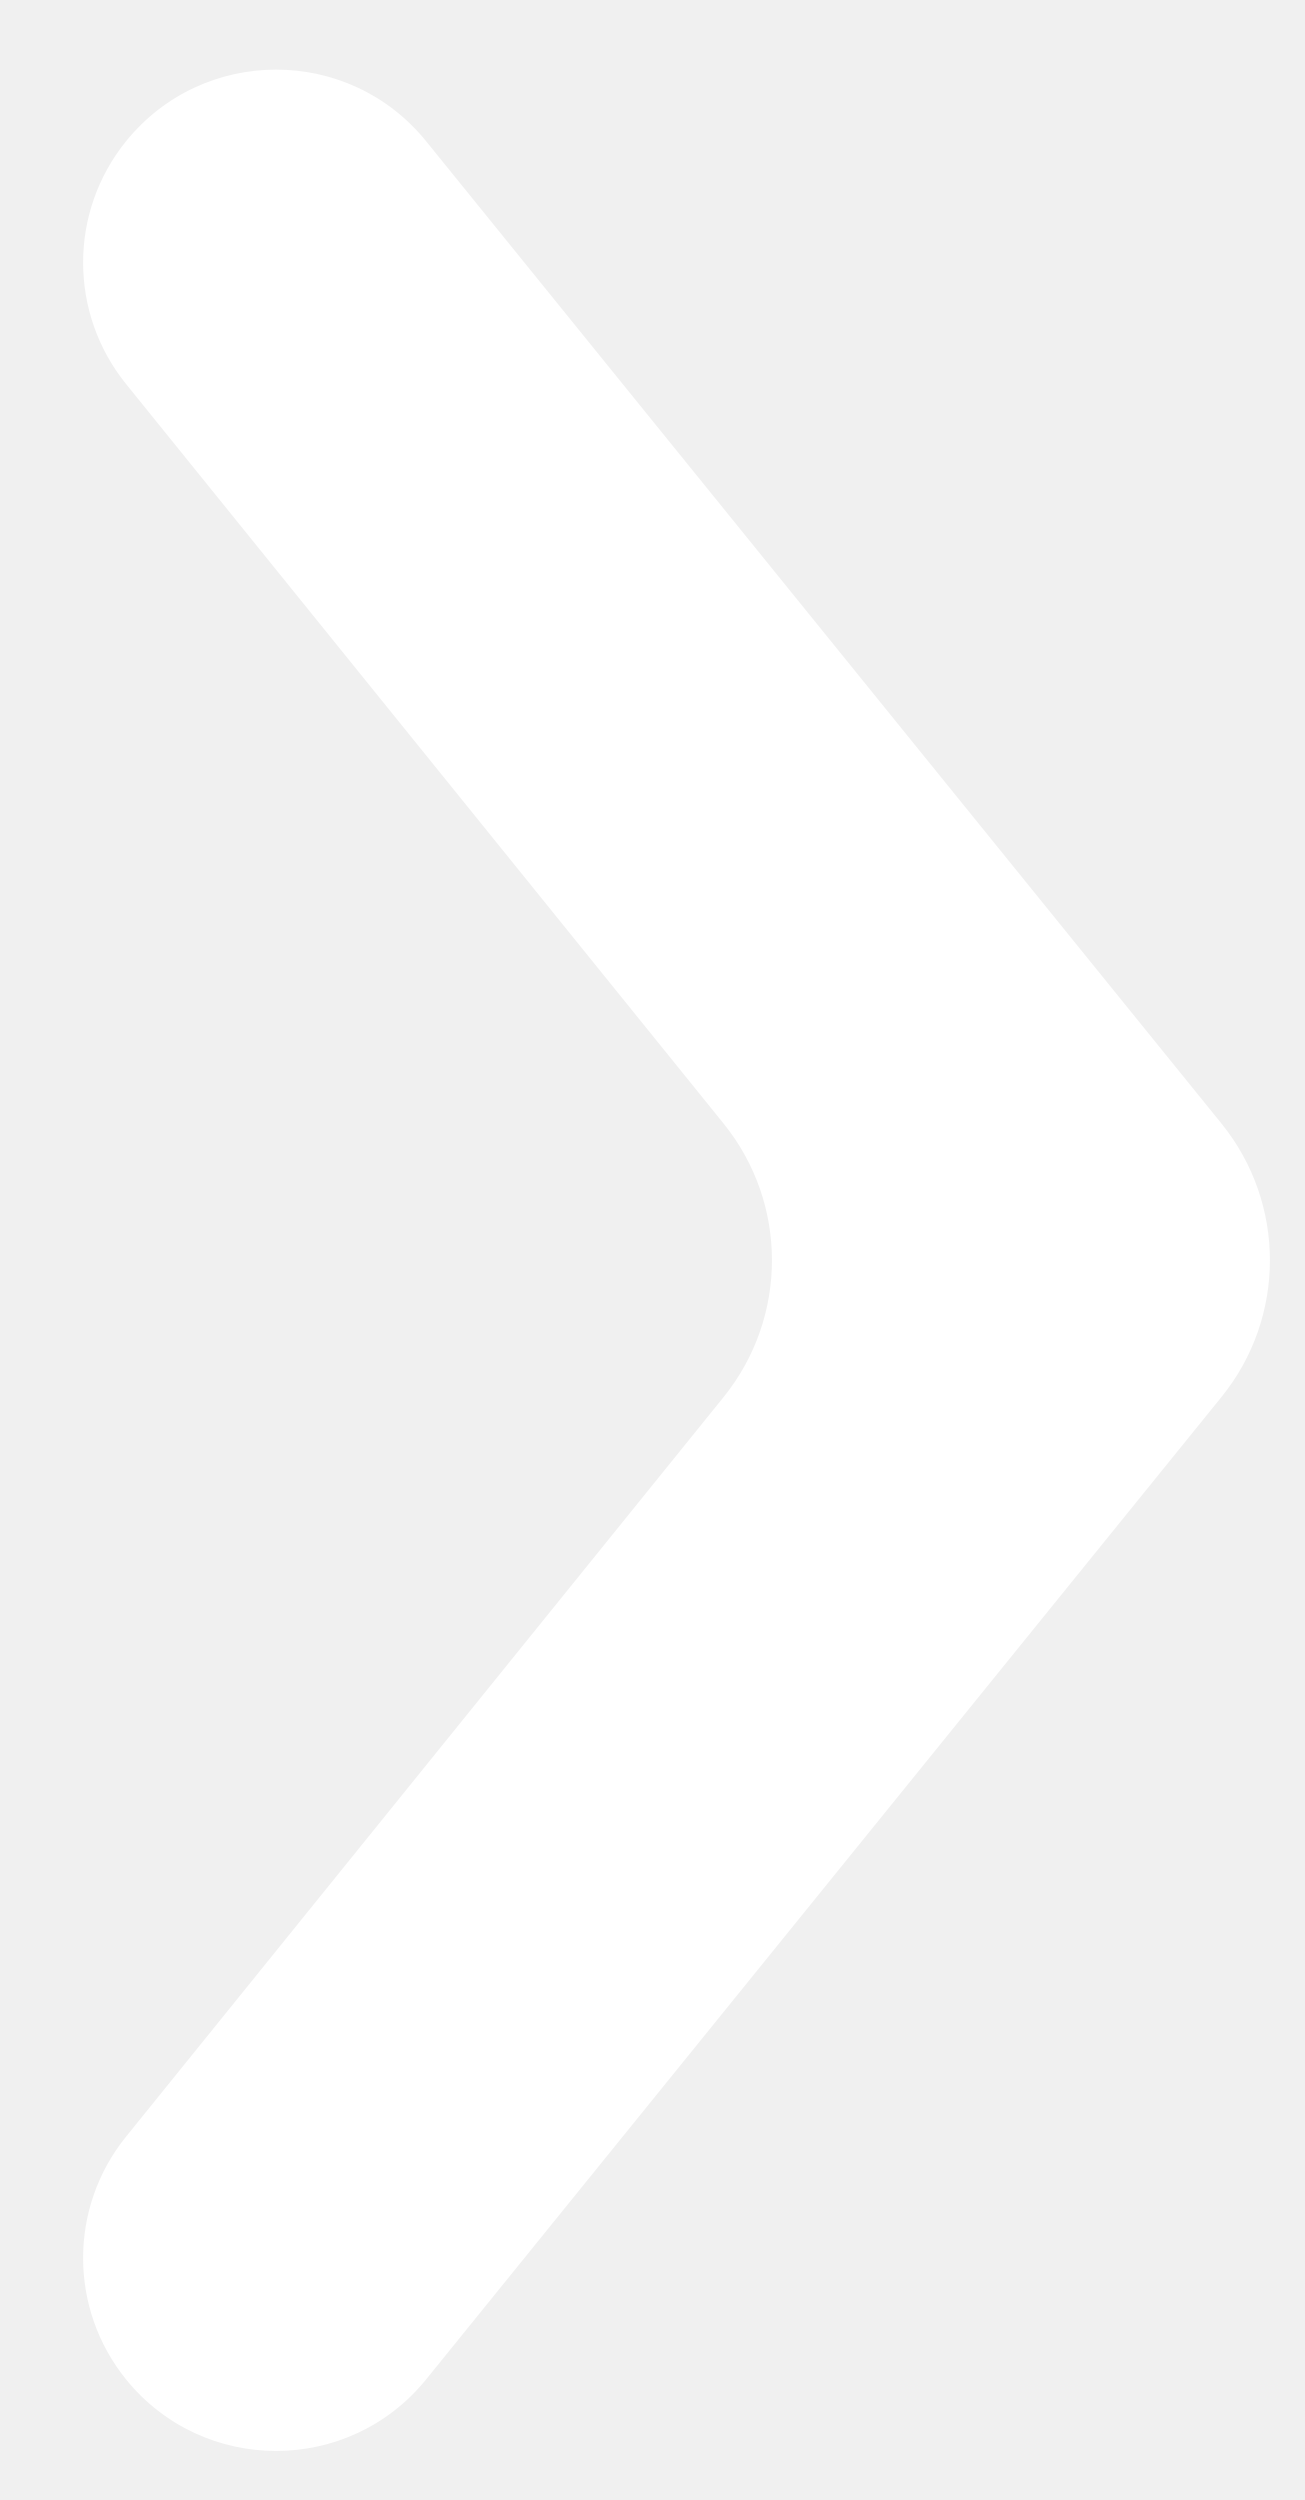
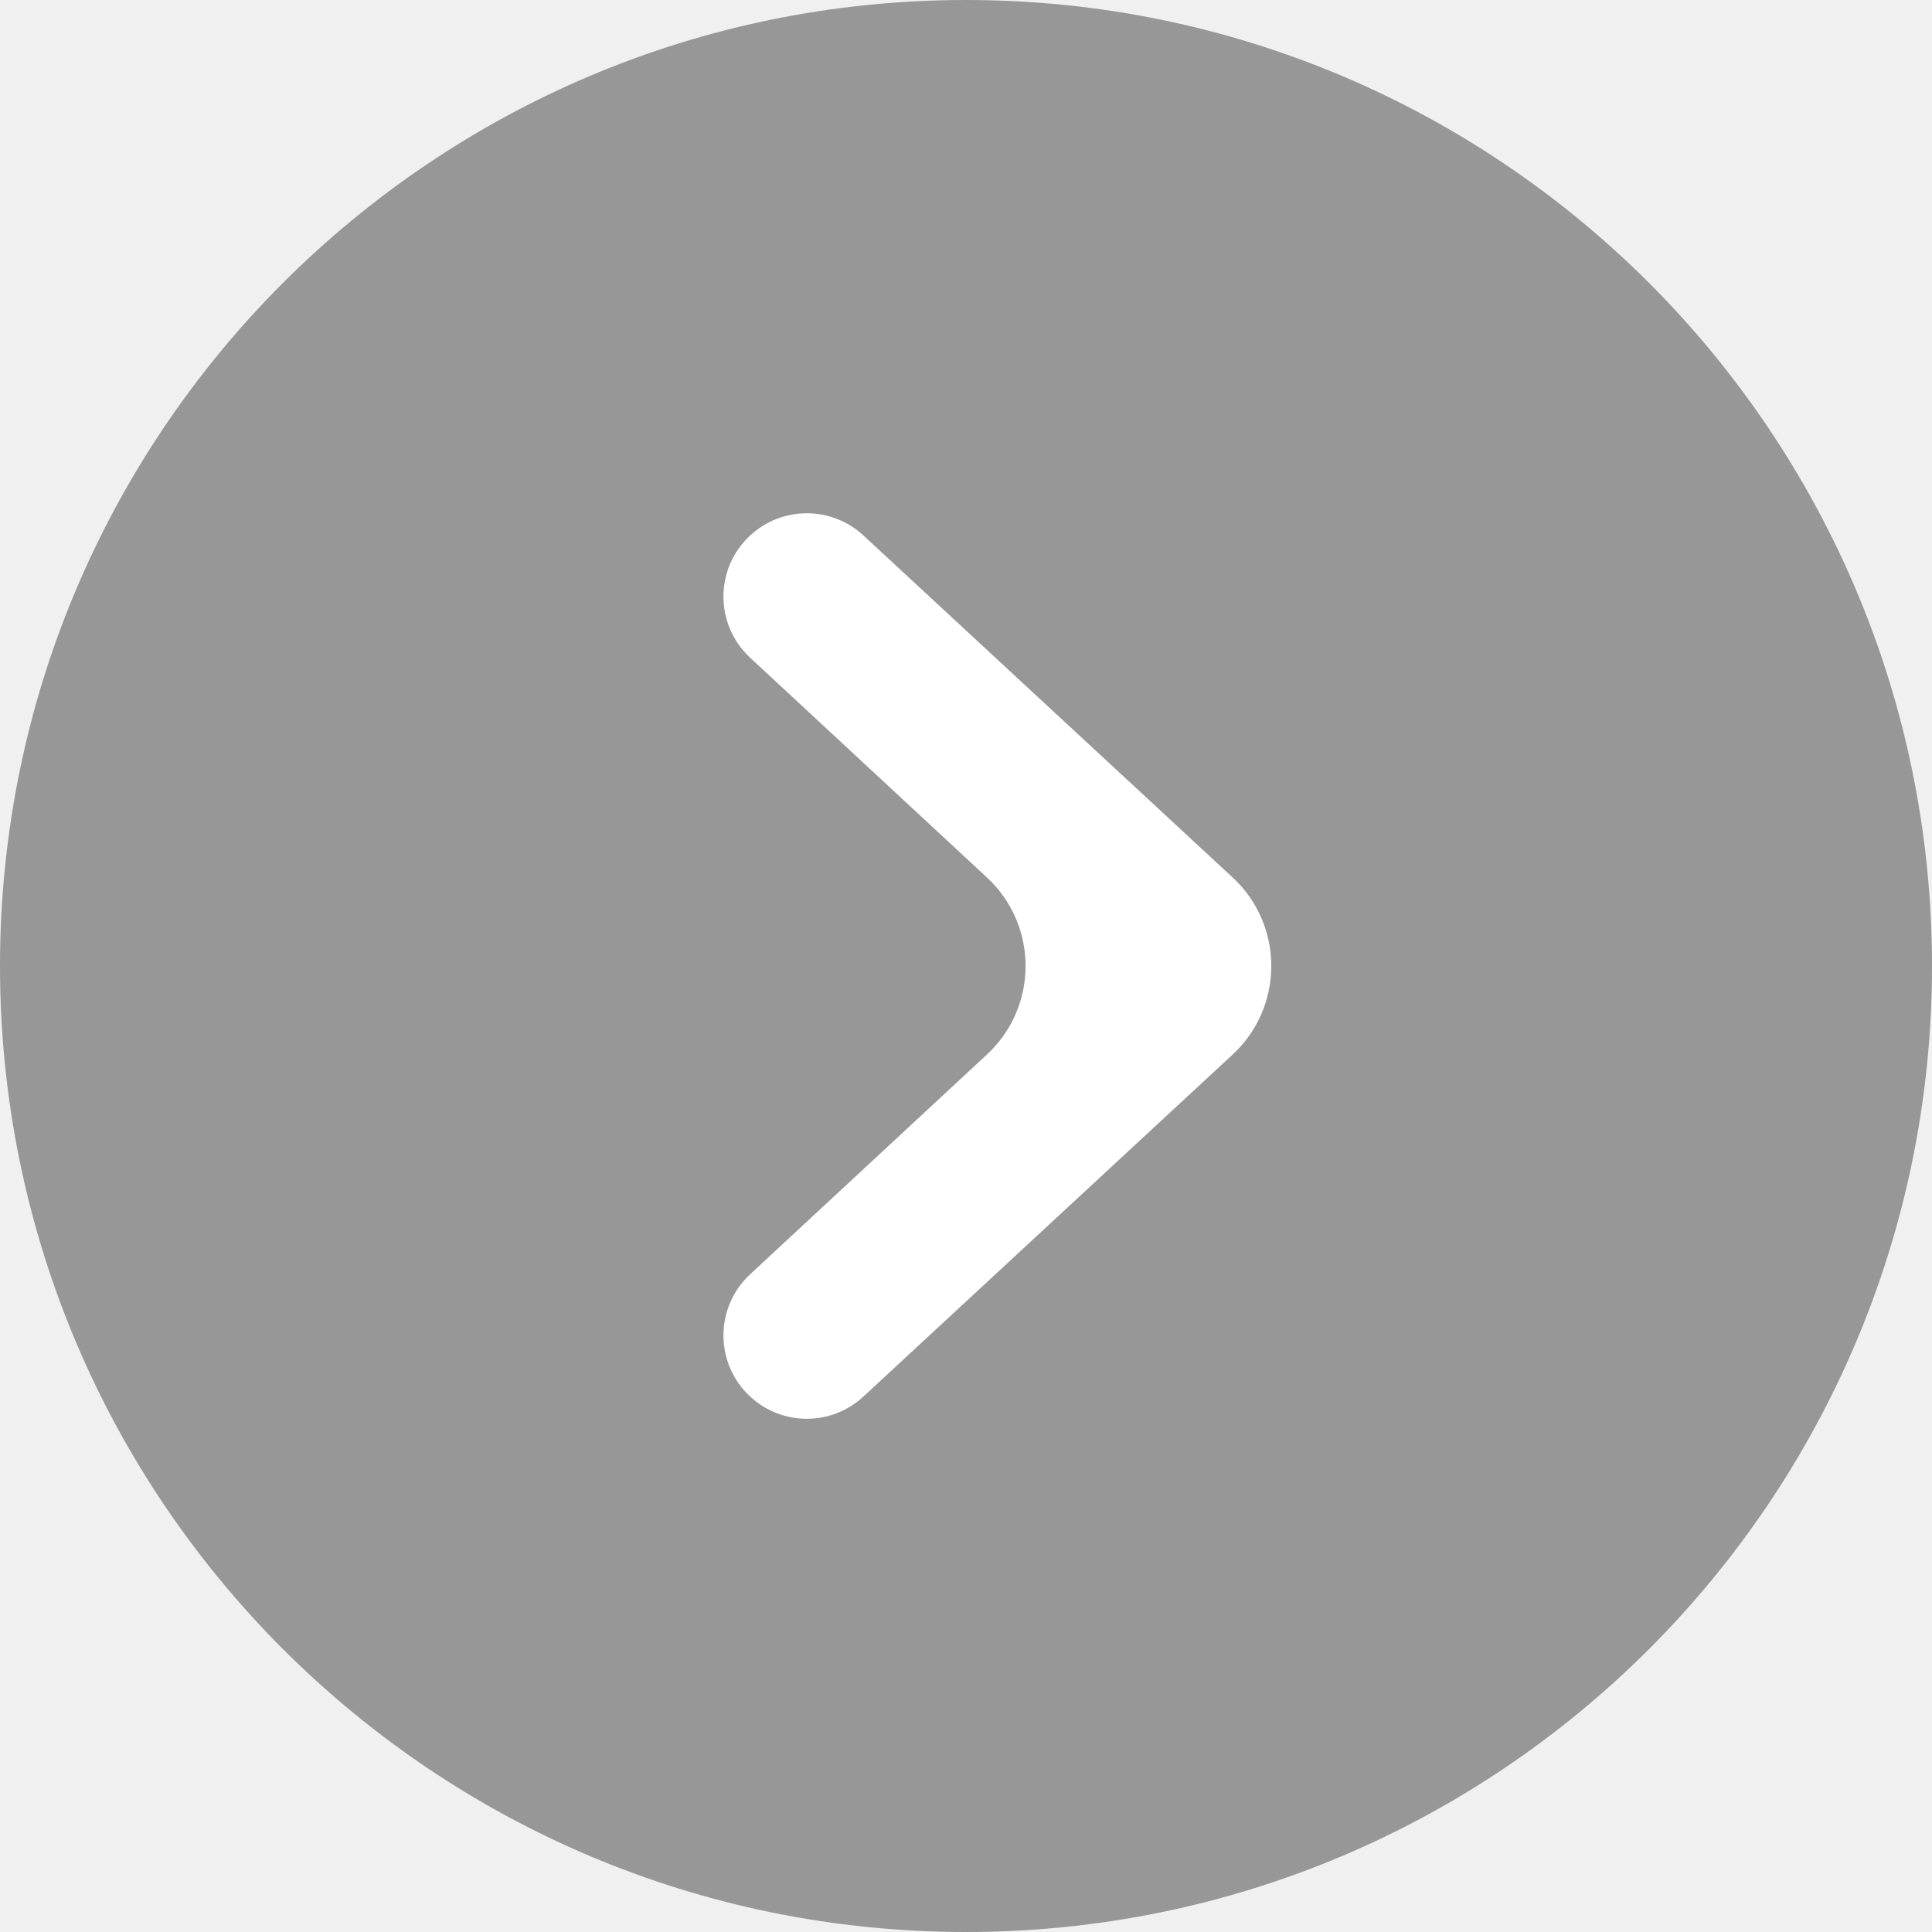
- <svg xmlns="http://www.w3.org/2000/svg" width="12" height="23" viewBox="0 0 12 23" fill="none">
-   <path d="M1.159 3.532C0.633 2.88 0.633 1.95 1.16 1.299V1.299C1.871 0.421 3.209 0.421 3.92 1.299L11.237 10.336C11.832 11.07 11.832 12.12 11.237 12.853L3.92 21.891C3.209 22.768 1.871 22.768 1.16 21.891V21.891C0.633 21.24 0.633 20.309 1.159 19.658L6.658 12.852C7.25 12.118 7.25 11.071 6.658 10.338L1.159 3.532Z" fill="white" />
+ <svg xmlns="http://www.w3.org/2000/svg" width="32" height="32" viewBox="0 0 32 32" fill="none">
+   <circle cx="16" cy="16" r="16" transform="rotate(180 16 16)" fill="#979797" />
+   <path d="M12.424 21.107C11.835 21.654 11.836 22.586 12.425 23.131C12.954 23.622 13.772 23.622 14.301 23.131L20.416 17.467C21.27 16.676 21.27 15.324 20.416 14.533L14.301 8.869C13.772 8.379 12.954 8.379 12.425 8.869C11.836 9.414 11.835 10.346 12.424 10.893L16.347 14.534C17.2 15.325 17.2 16.674 16.347 17.466L12.424 21.107Z" fill="white" />
</svg>
